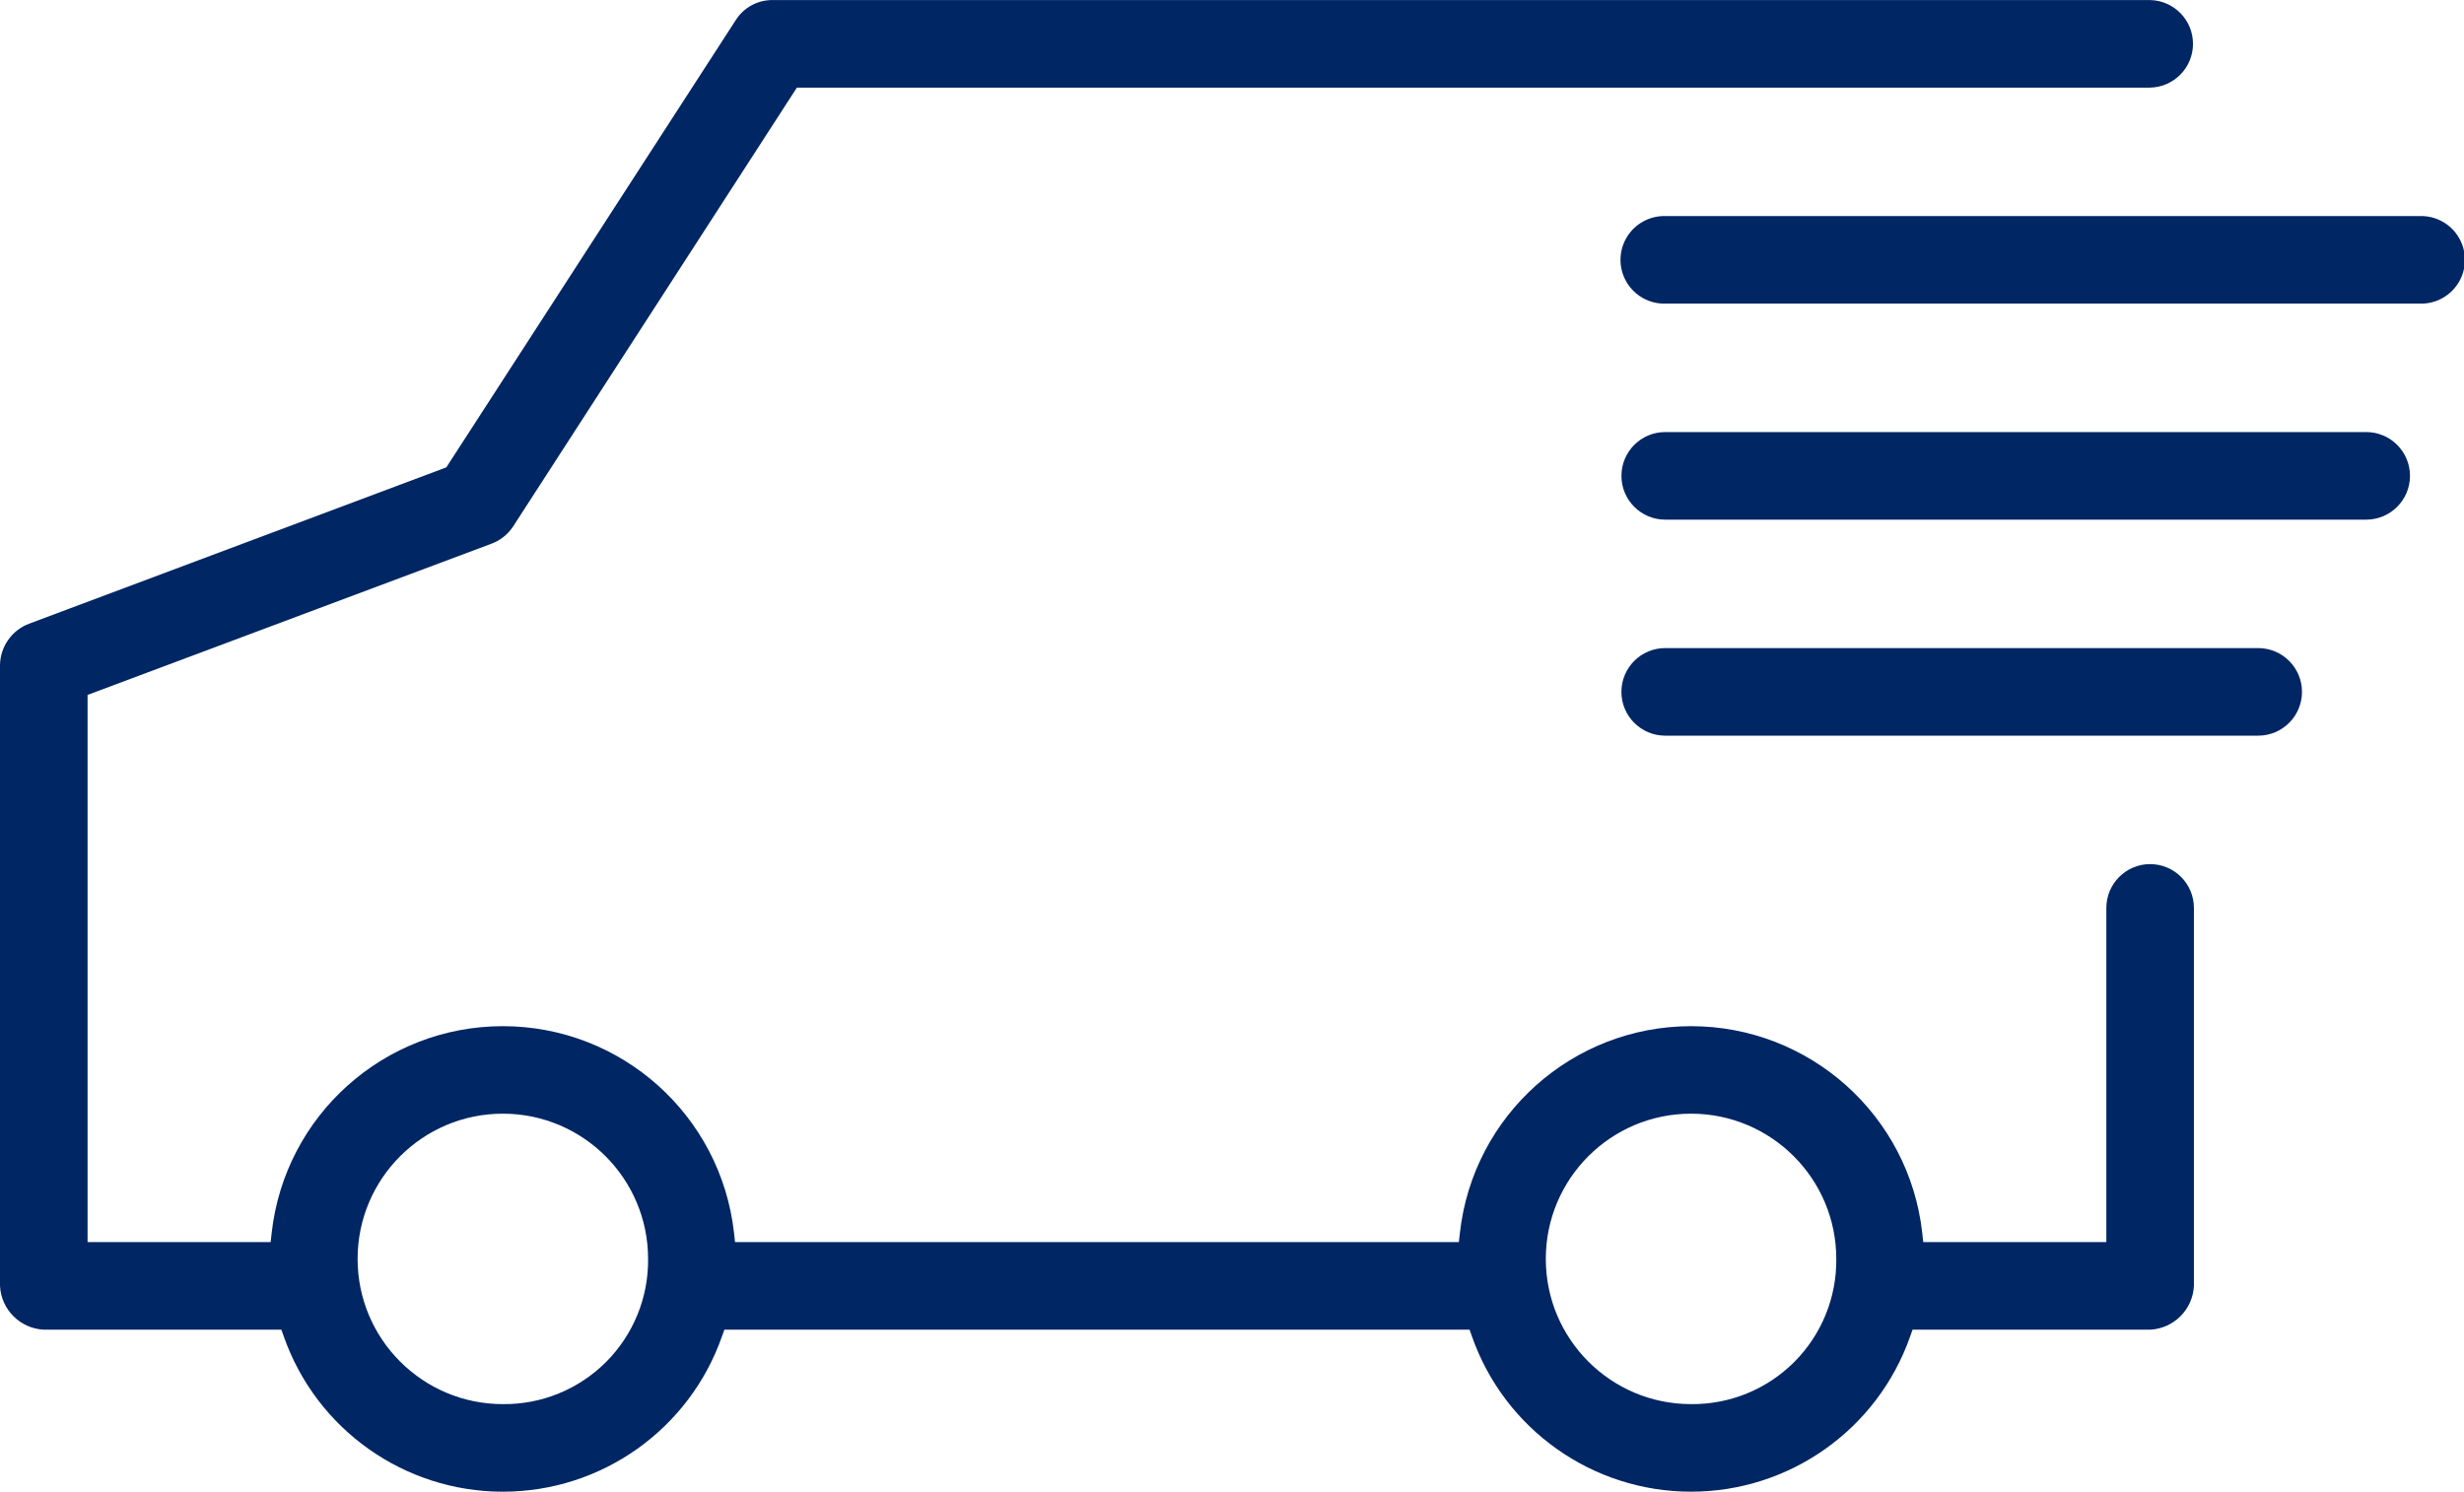
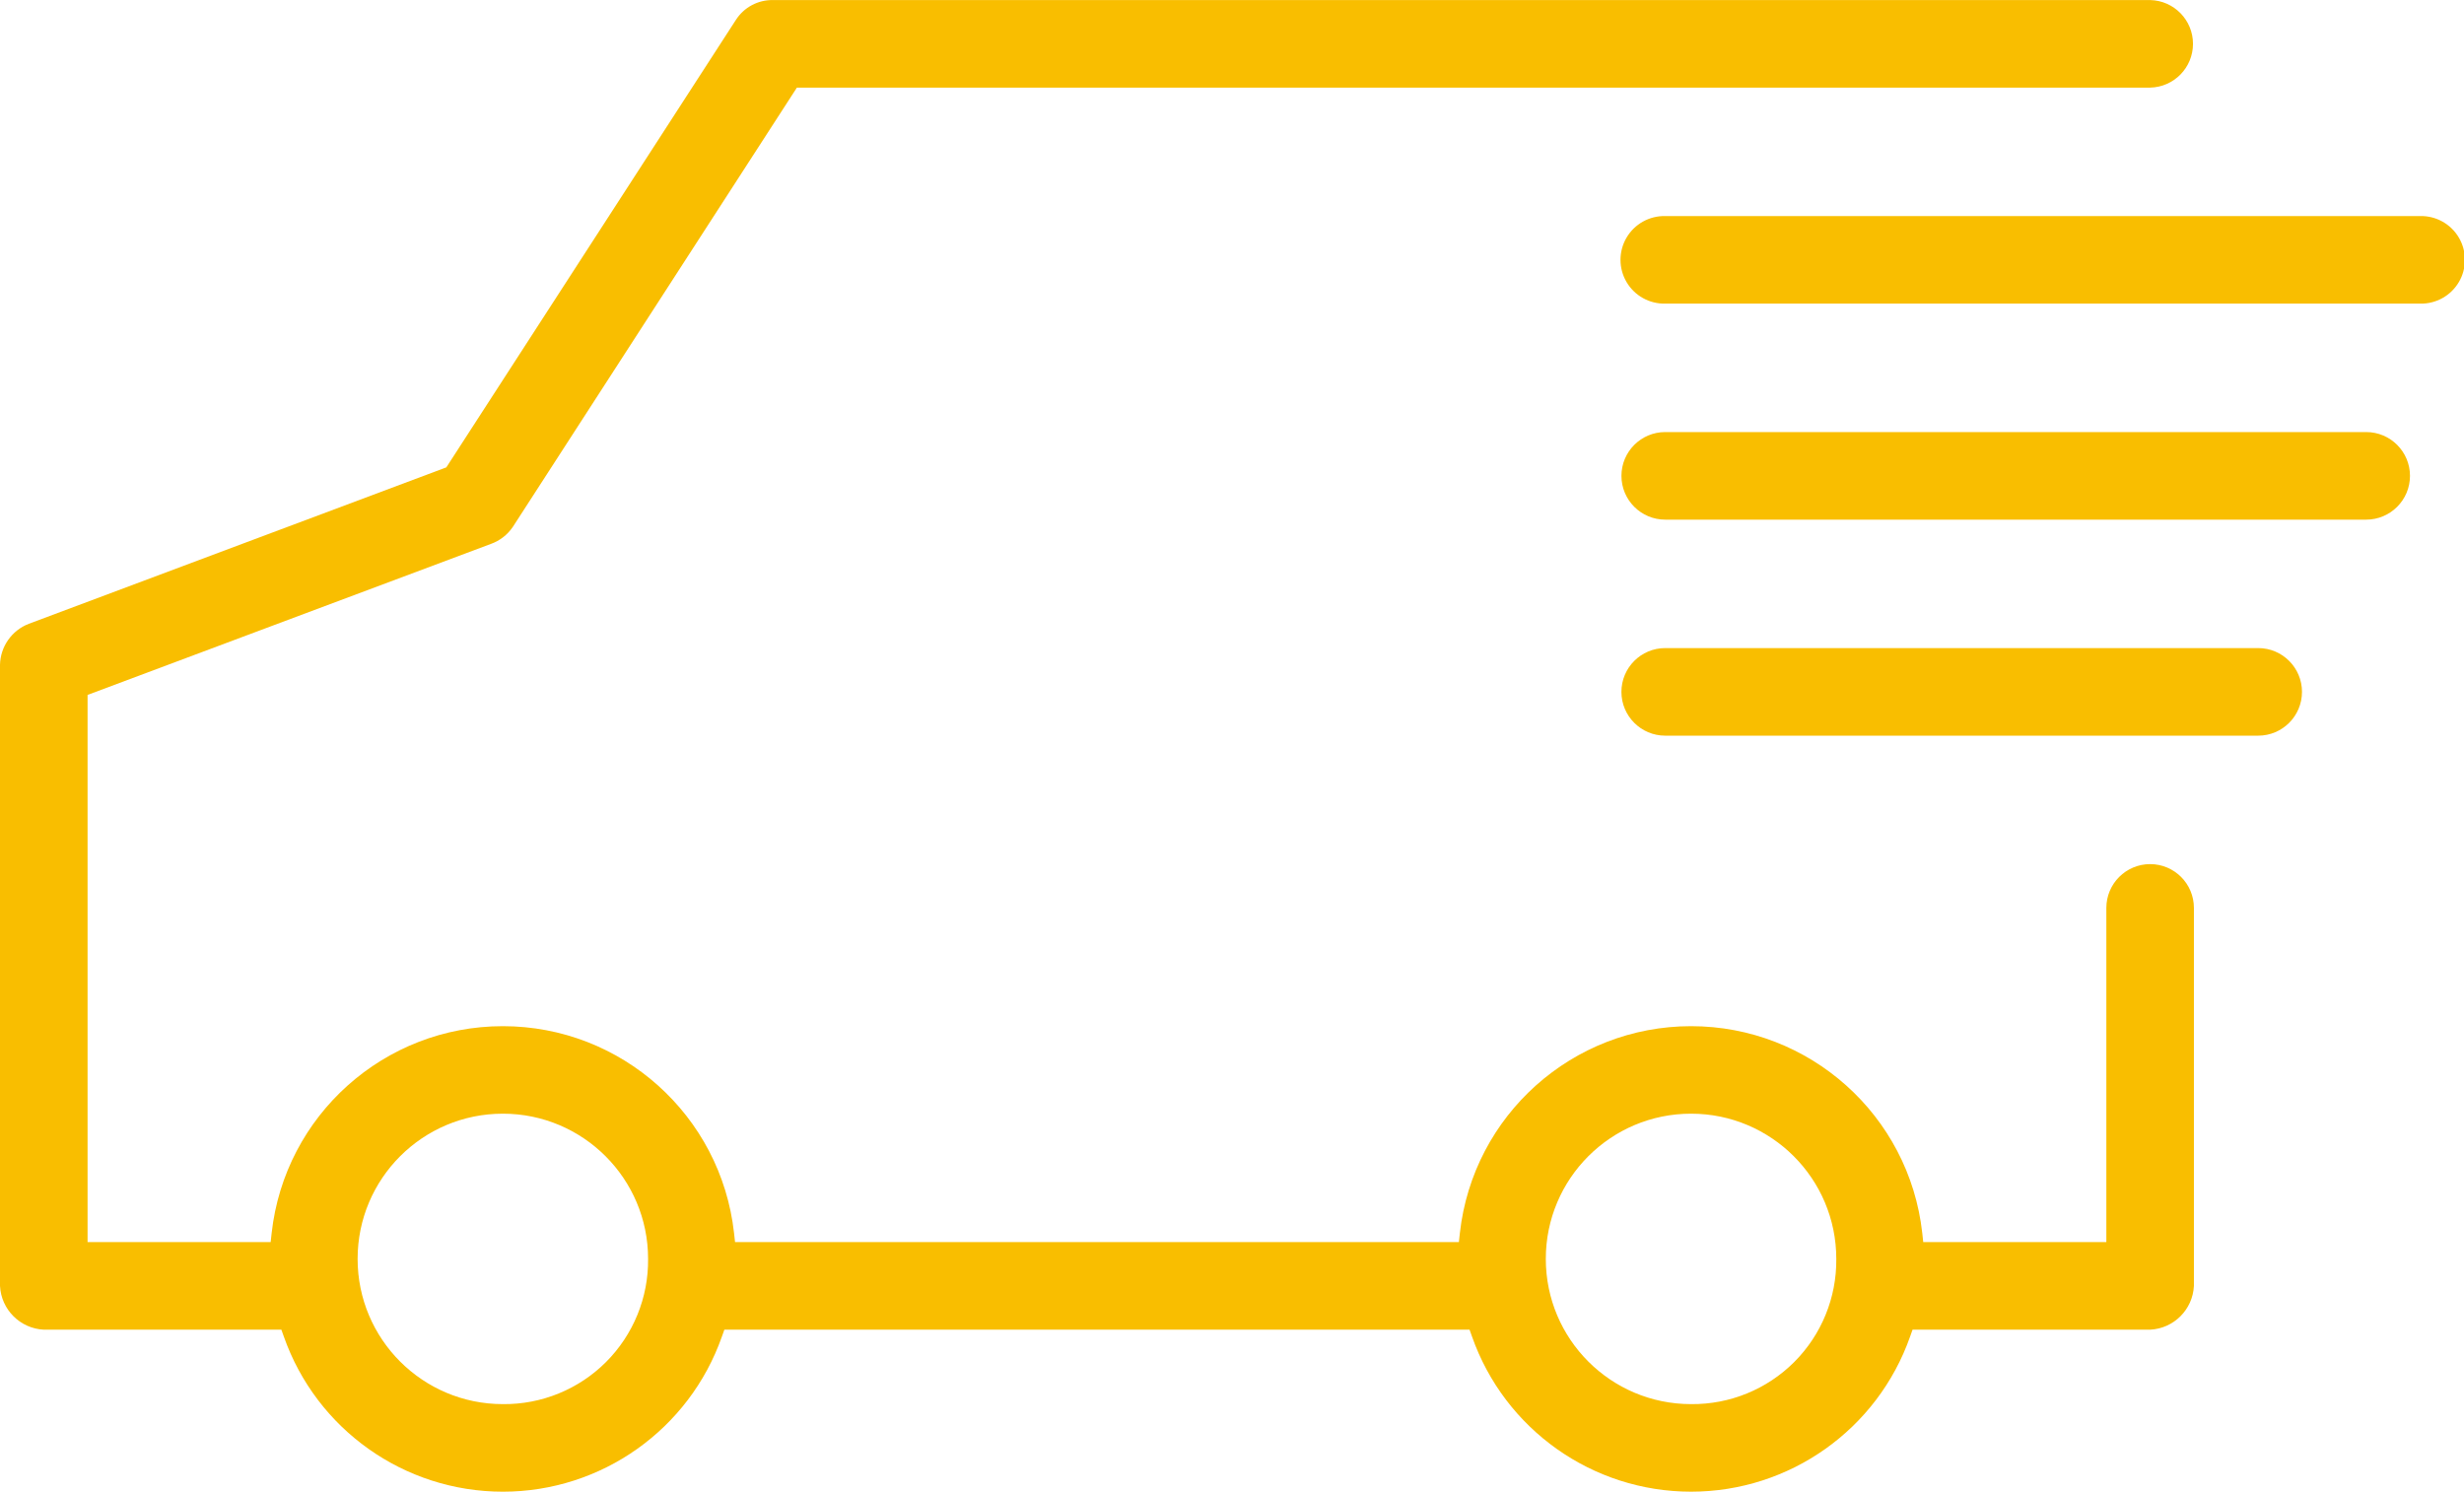
<svg xmlns="http://www.w3.org/2000/svg" width="120.571" height="73.003" viewBox="0 0 120.571 73.003">
-   <g id="Group_46" data-name="Group 46" transform="translate(0 0)" clip-path="url(#clip-path)">
-     <path id="Path_165" data-name="Path 165" d="M105.213,42.289a2.145,2.145,0,0,0-2.143,2.143V60.788H94.11l-.048-.445a11.383,11.383,0,0,0-22.626,0l-.049.445H35.968l-.049-.445a11.383,11.383,0,0,0-22.626,0l-.049.445H4.285V34.009L24.019,26.62a2.185,2.185,0,0,0,1.08-.841L38.994,4.288h66.219a2.143,2.143,0,0,0,0-4.285H37.821a2.113,2.113,0,0,0-1.811.97l-14.17,21.9L1.41,30.529A2.2,2.2,0,0,0,0,32.539V62.932a2.257,2.257,0,0,0,2.144,2.142H13.768l.119.332a11.362,11.362,0,0,0,21.44,0l.118-.332H71.91l.118.332a11.363,11.363,0,0,0,21.441,0l.118-.332h11.626a2.256,2.256,0,0,0,2.142-2.142v-18.5a2.144,2.144,0,0,0-2.142-2.143M24.606,68.717a7.107,7.107,0,1,1,7.107-7.107,7.032,7.032,0,0,1-7.107,7.107m58.143,0a7.107,7.107,0,1,1,7.106-7.107,7.032,7.032,0,0,1-7.106,7.107" fill="#002664" />
-     <path id="Path_166" data-name="Path 166" d="M115.785,21.145h-34.3a2.143,2.143,0,0,0,0,4.286h34.3a2.143,2.143,0,0,0,0-4.286" fill="#002664" />
-     <path id="Path_167" data-name="Path 167" d="M110.5,31.717H81.484a2.143,2.143,0,0,0,0,4.286H110.5a2.143,2.143,0,1,0,0-4.286" fill="#002664" />
-     <path id="Path_168" data-name="Path 168" d="M118.427,10.574H81.485a2.143,2.143,0,1,0,0,4.285h36.942a2.143,2.143,0,1,0,0-4.285" fill="#002664" />
+   <defs>
+     <clipPath id="clip-path">
+       <rect id="Rectangle_62" data-name="Rectangle 62" width="120.571" height="73.003" transform="translate(0 0)" fill="#f9be00" />
+     </clipPath>
+   </defs>
+   <g id="Group_75" data-name="Group 75" transform="translate(0 0)">
+     <g id="Group_46" data-name="Group 46" clip-path="url(#clip-path)">
+       <path id="Path_165" data-name="Path 165" d="M105.213,42.289a2.145,2.145,0,0,0-2.143,2.143V60.788H94.11l-.048-.445a11.383,11.383,0,0,0-22.626,0l-.049.445H35.968l-.049-.445a11.383,11.383,0,0,0-22.626,0l-.049.445H4.285V34.009L24.019,26.62a2.185,2.185,0,0,0,1.08-.841L38.994,4.288h66.219a2.143,2.143,0,0,0,0-4.285H37.821a2.113,2.113,0,0,0-1.811.97l-14.17,21.9L1.41,30.529A2.2,2.2,0,0,0,0,32.539V62.932a2.257,2.257,0,0,0,2.144,2.142H13.768l.119.332a11.362,11.362,0,0,0,21.44,0l.118-.332H71.91l.118.332a11.363,11.363,0,0,0,21.441,0l.118-.332h11.626a2.256,2.256,0,0,0,2.142-2.142v-18.5a2.144,2.144,0,0,0-2.142-2.143M24.606,68.717a7.107,7.107,0,1,1,7.107-7.107,7.032,7.032,0,0,1-7.107,7.107m58.143,0a7.107,7.107,0,1,1,7.106-7.107,7.032,7.032,0,0,1-7.106,7.107" fill="#f9be00" />
+       <path id="Path_166" data-name="Path 166" d="M115.785,21.145h-34.3a2.143,2.143,0,0,0,0,4.286h34.3a2.143,2.143,0,0,0,0-4.286" fill="#f9be00" />
+       <path id="Path_167" data-name="Path 167" d="M110.5,31.717H81.484a2.143,2.143,0,0,0,0,4.286H110.5a2.143,2.143,0,1,0,0-4.286" fill="#f9be00" />
+       <path id="Path_168" data-name="Path 168" d="M118.427,10.574H81.485a2.143,2.143,0,1,0,0,4.285h36.942a2.143,2.143,0,1,0,0-4.285" fill="#f9be00" />
+     </g>
  </g>
</svg>
